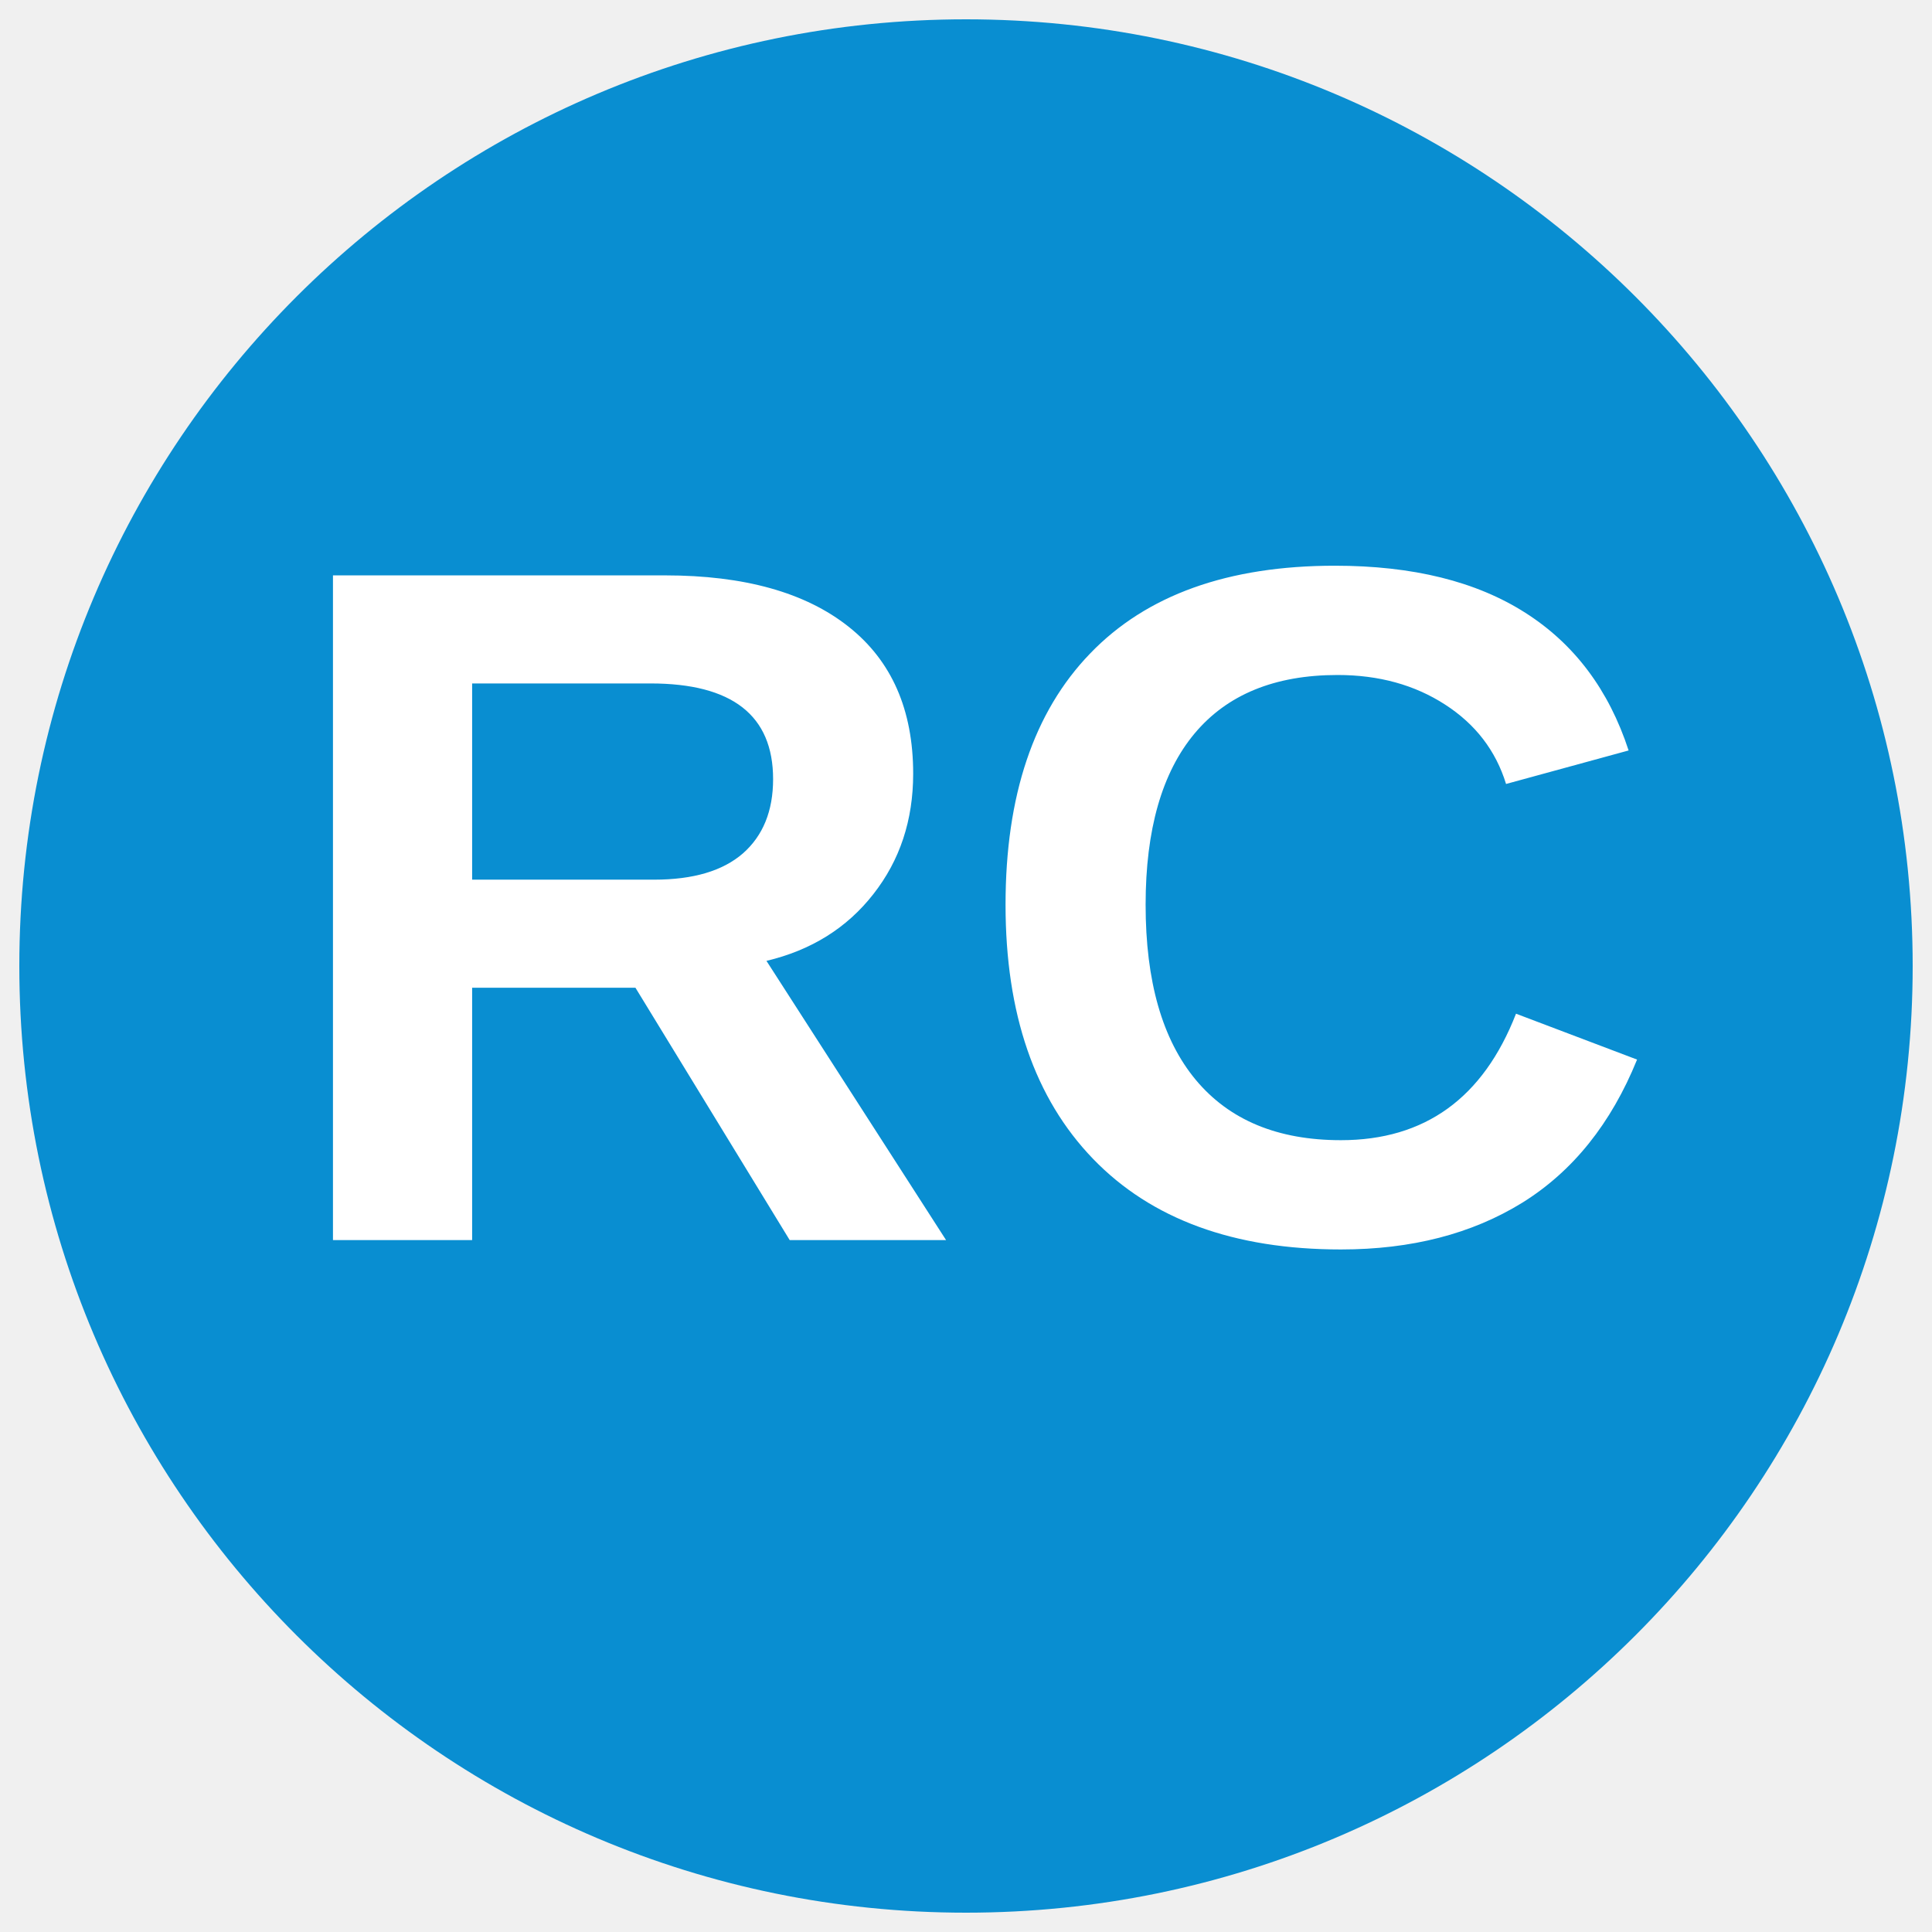
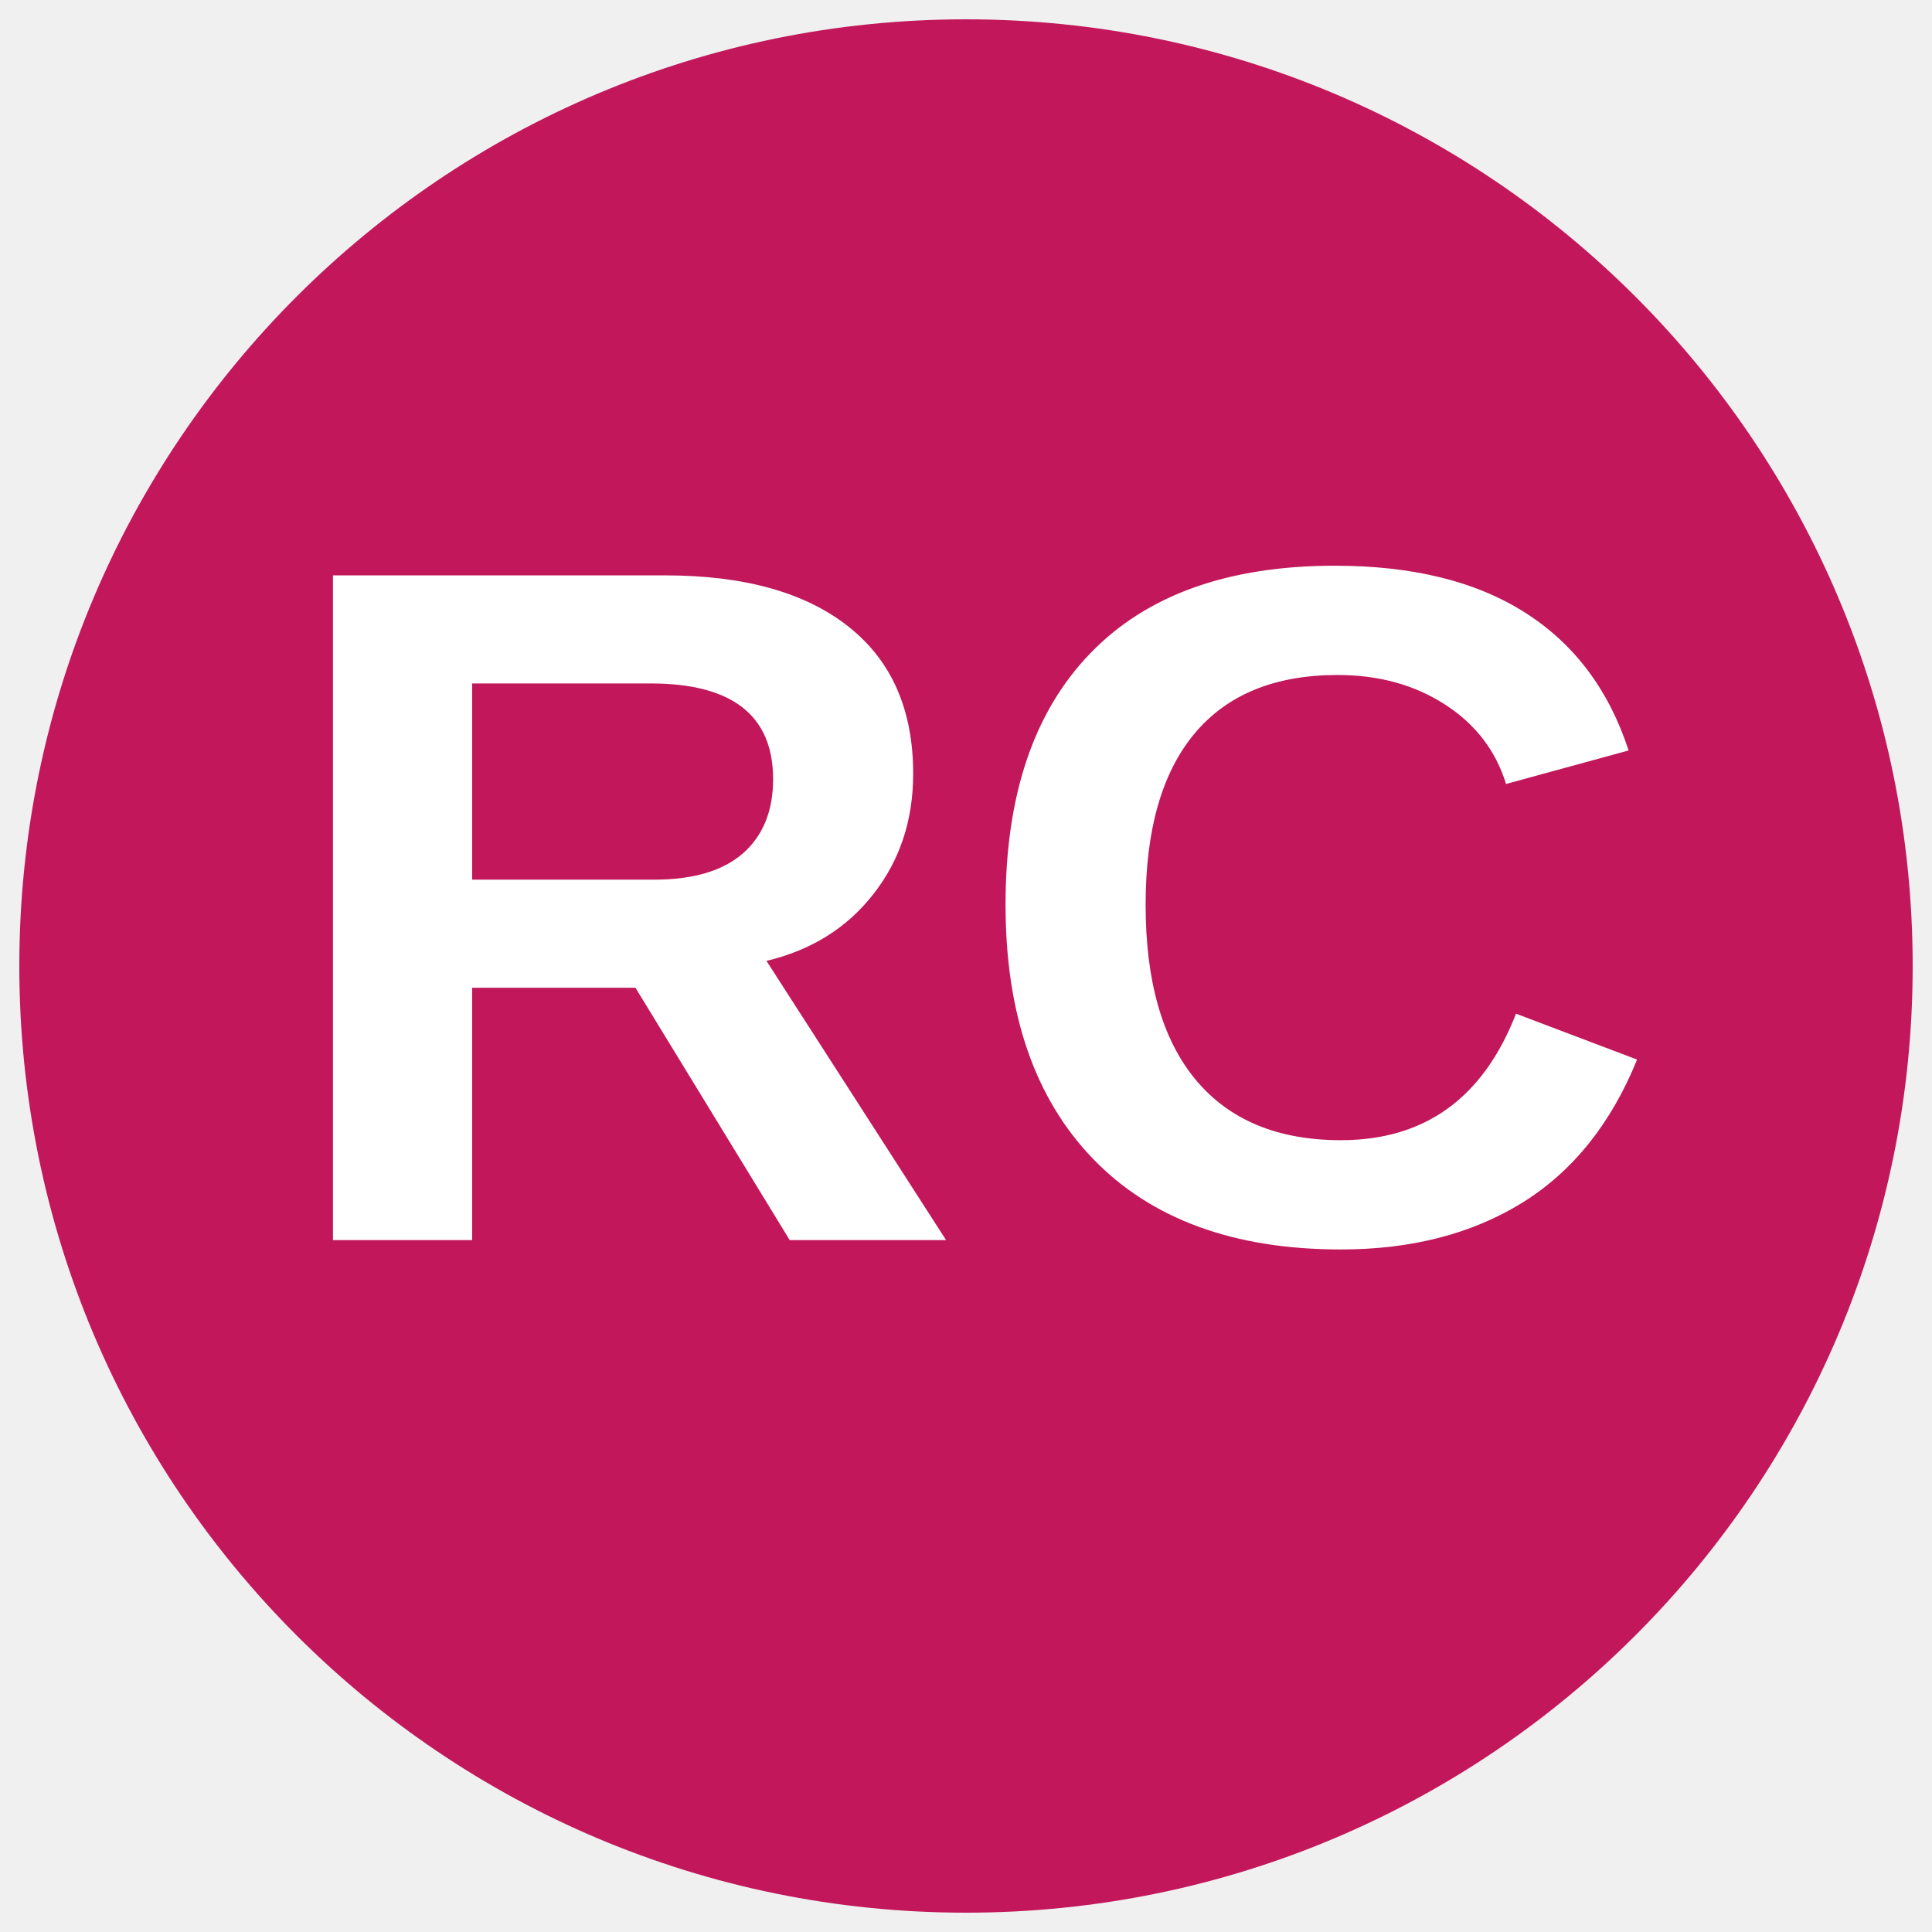
<svg xmlns="http://www.w3.org/2000/svg" width="100" height="100">
-   <circle cx="50" cy="50" r="49" fill="#098ed1" />
+   <circle cx="50" cy="50" r="49" fill="#c2185b" />
  <text x="50" y="50" text-anchor="middle" dominant-baseline="middle" font-family="Arial, Helvetica, sans-serif" fill="white" font-size="50" font-weight="700">
        RC
    </text>
</svg>
